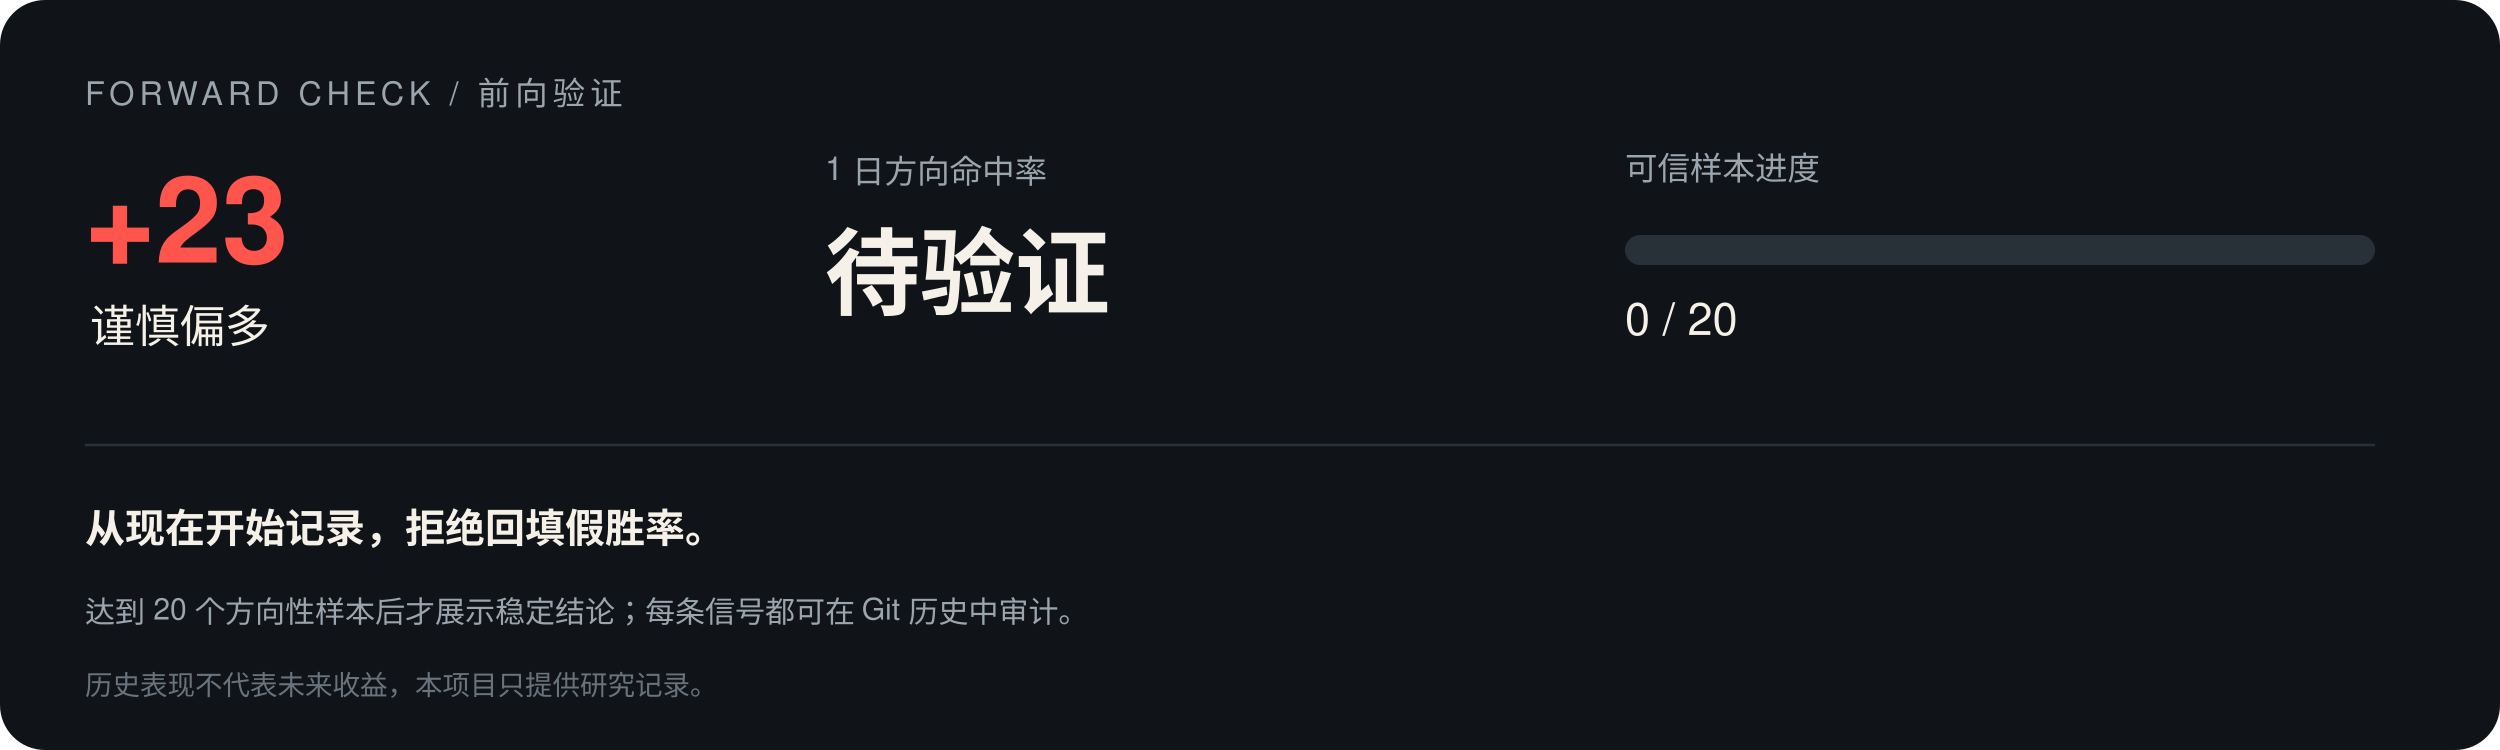
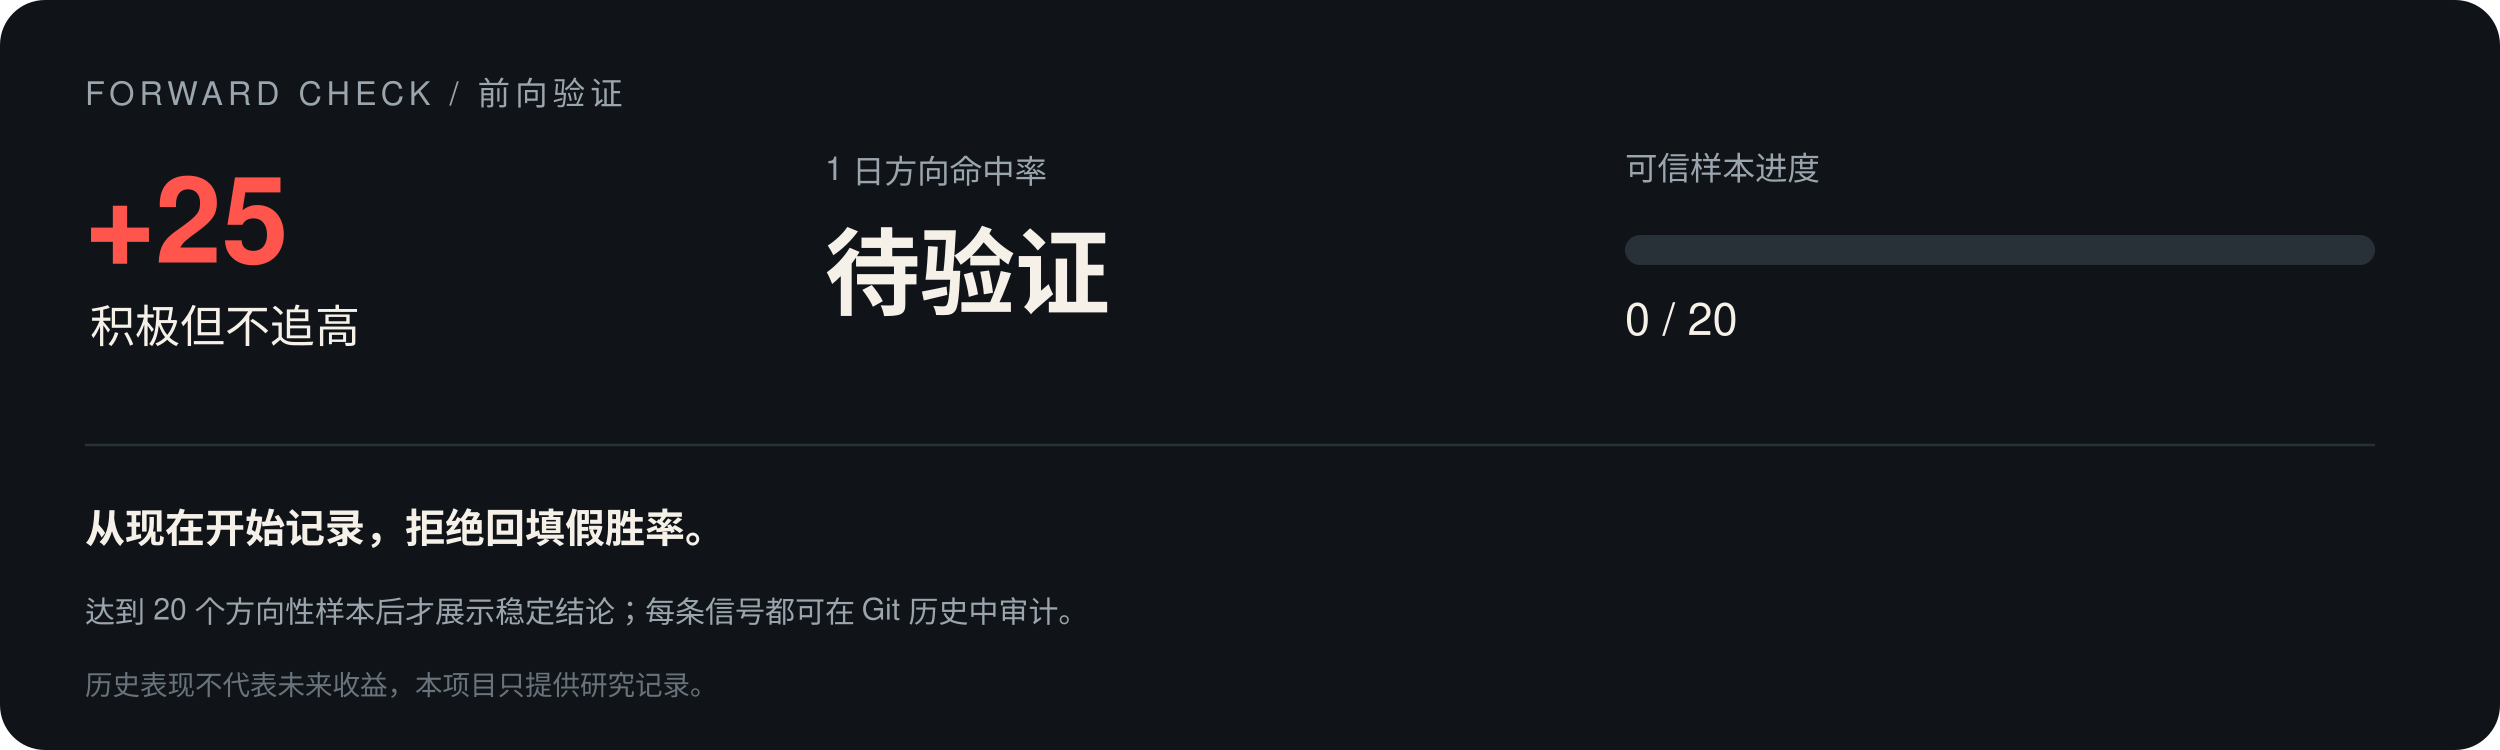
<svg xmlns="http://www.w3.org/2000/svg" width="1000" height="300" viewBox="0 0 1000 300" font-family="-apple-system,Segoe UI,Helvetica,Arial,sans-serif">
  <rect width="1000" height="300" rx="18" fill="#101418" />
  <text x="34" y="42" font-size="13" letter-spacing="2" fill="#9aa5ad">FORWARD CHECK / 前向验证</text>
-   <text x="34" y="105" font-size="48" font-weight="700" fill="#ff554d">+23</text>
-   <text x="36" y="137" font-size="18" fill="#f5f0e8">谨慎偏多</text>
+   <text x="34" y="105" font-size="48" font-weight="700" fill="#ff554d">+25</text>
+   <text x="36" y="137" font-size="18" fill="#f5f0e8">积极但不追高</text>
  <text x="330" y="72" font-size="13" fill="#9aa5ad">1 日方向命中率</text>
  <text x="330" y="123" font-size="38" font-weight="700" fill="#f5f0e8">待验证</text>
  <text x="650" y="72" font-size="13" fill="#9aa5ad">可信样本进度</text>
  <rect x="650" y="94" width="300" height="12" rx="6" fill="#293138" />
  <rect x="650" y="94" width="0.0" height="12" rx="6" fill="#e8d9b5" />
  <text x="650" y="134" font-size="18" fill="#f5f0e8">0 / 20</text>
  <line x1="34" y1="178" x2="950" y2="178" stroke="#293138" />
  <text x="34" y="217" font-size="16" font-weight="600" fill="#f5f0e8">从现在开始记录，拒绝回填假胜率。</text>
  <text x="34" y="249" font-size="12" fill="#9aa5ad">达到 20 个方向性样本后才展示稳定结论；每条信号都可在 Git 历史中审计。</text>
  <text x="34" y="278" font-size="11" fill="#68737b">历史表现不代表未来收益，本项目只提供研究记录。</text>
</svg>
